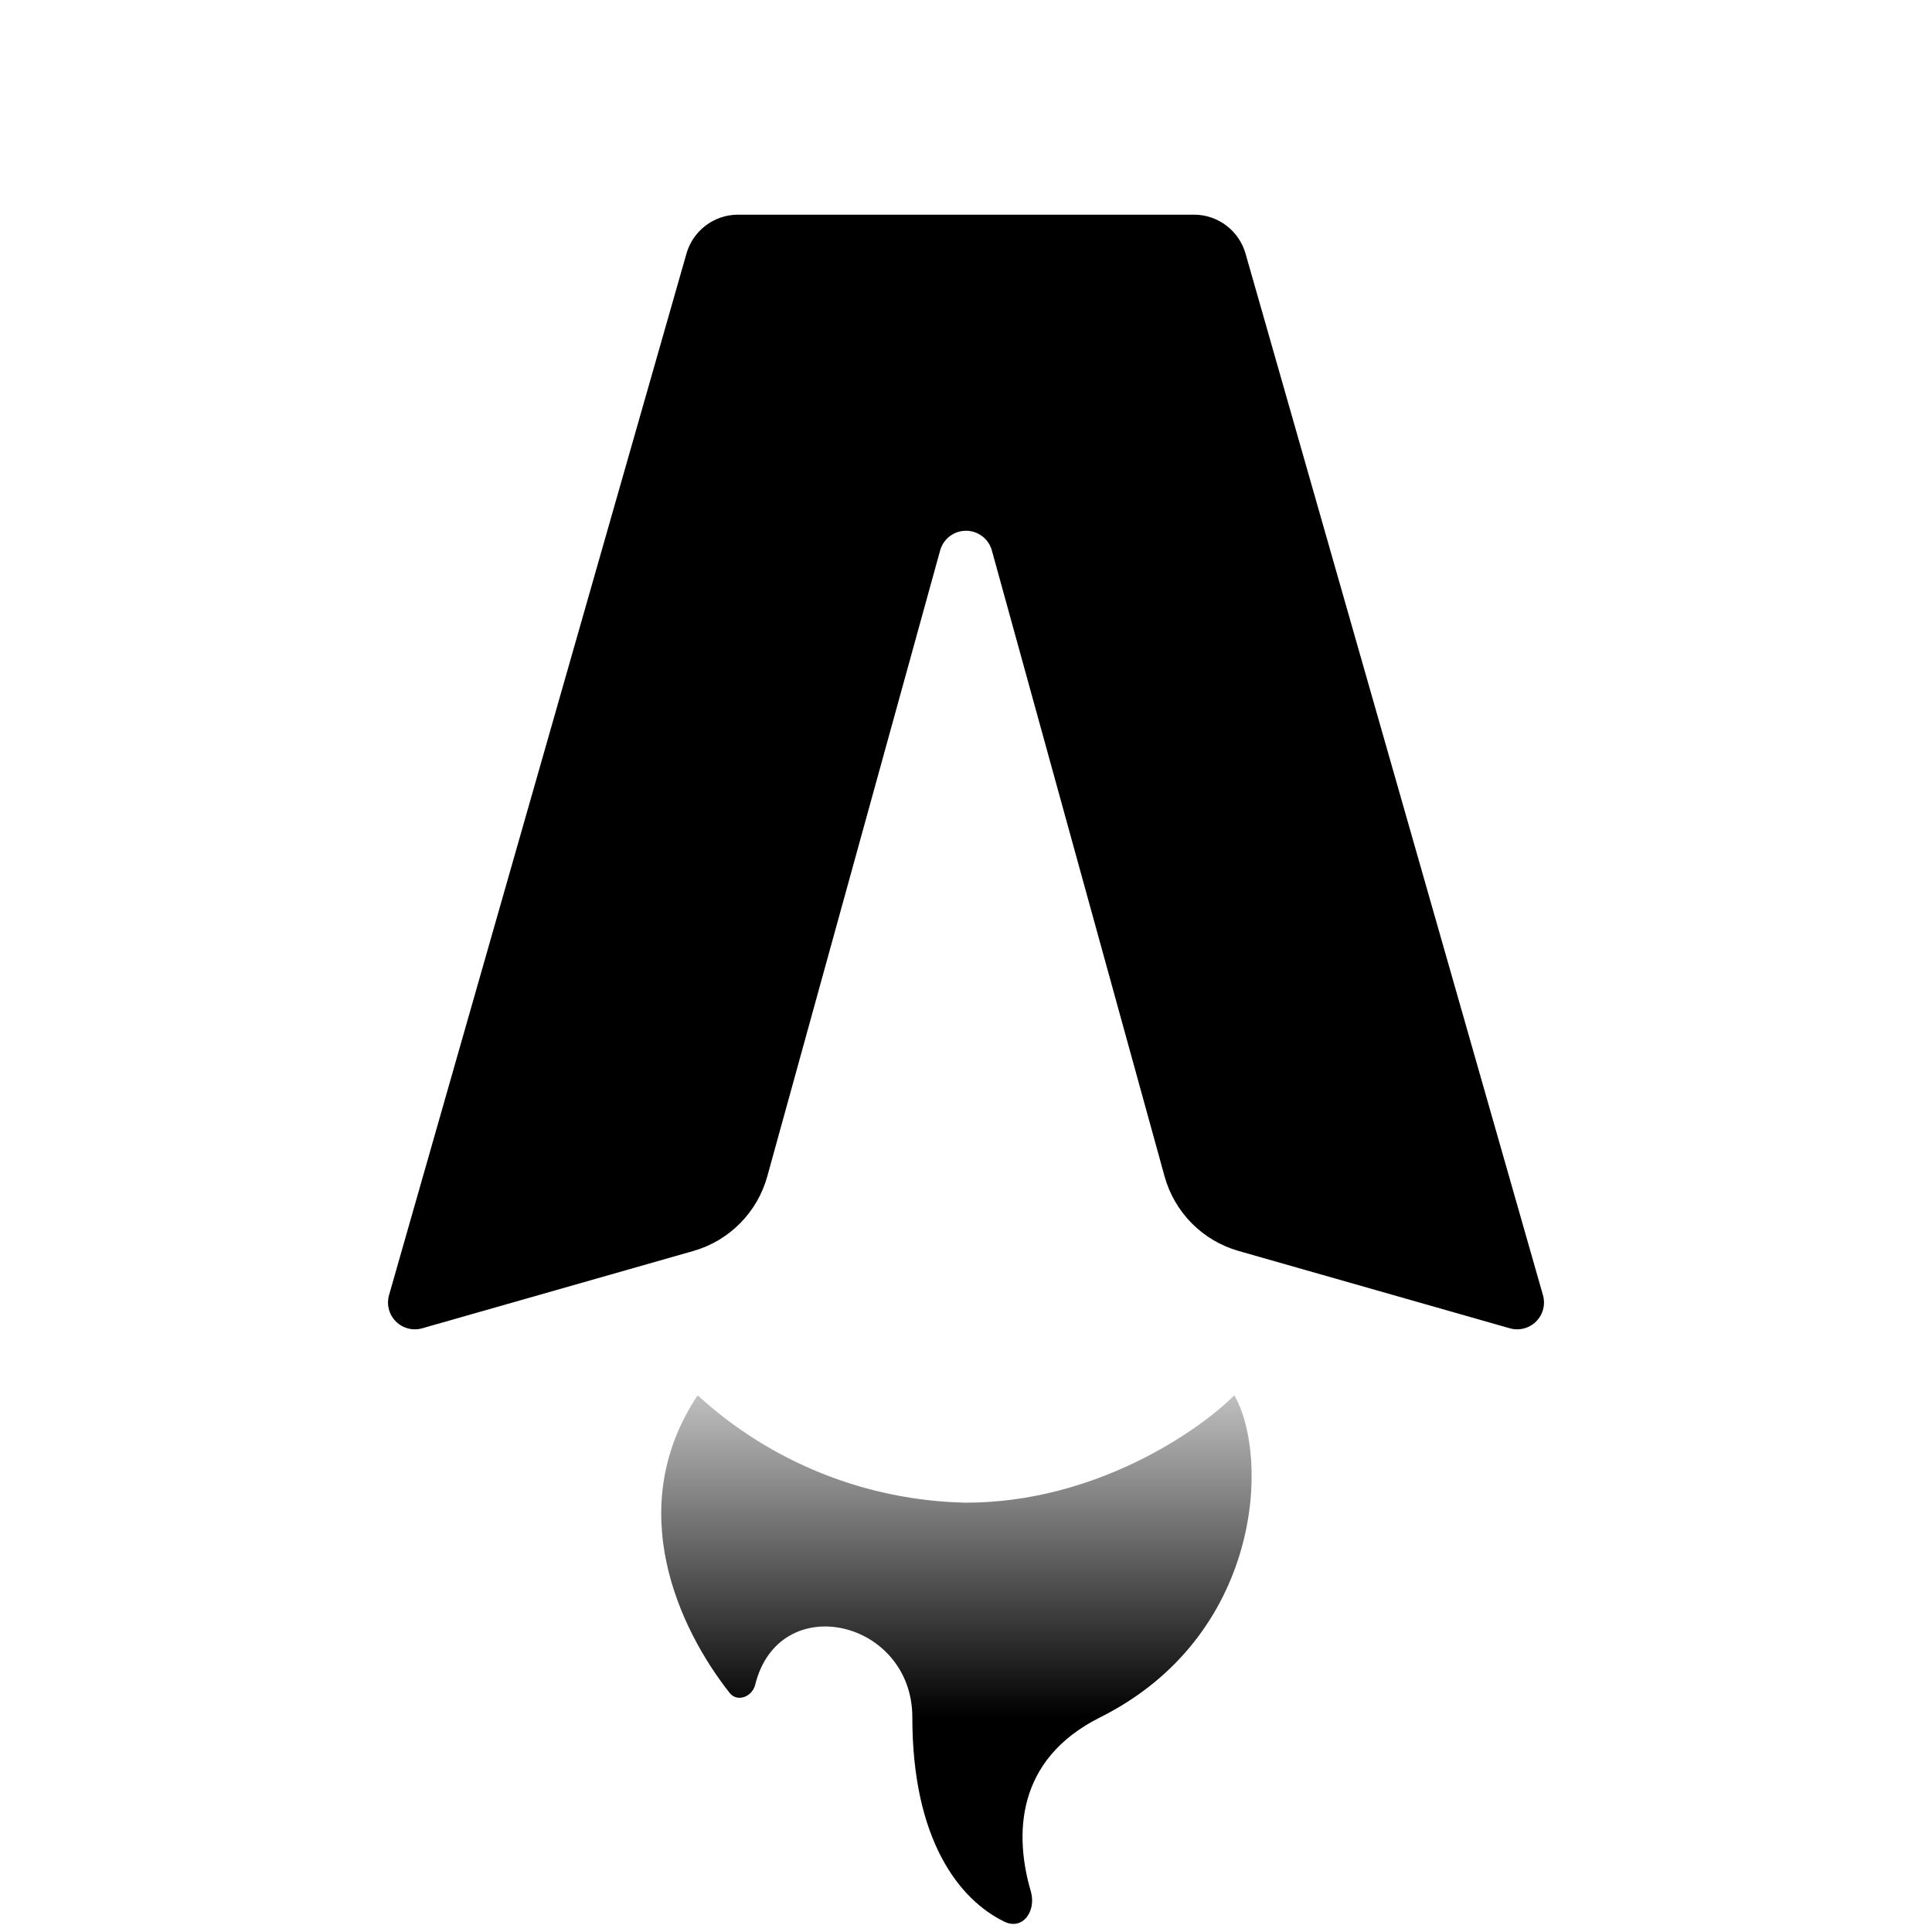
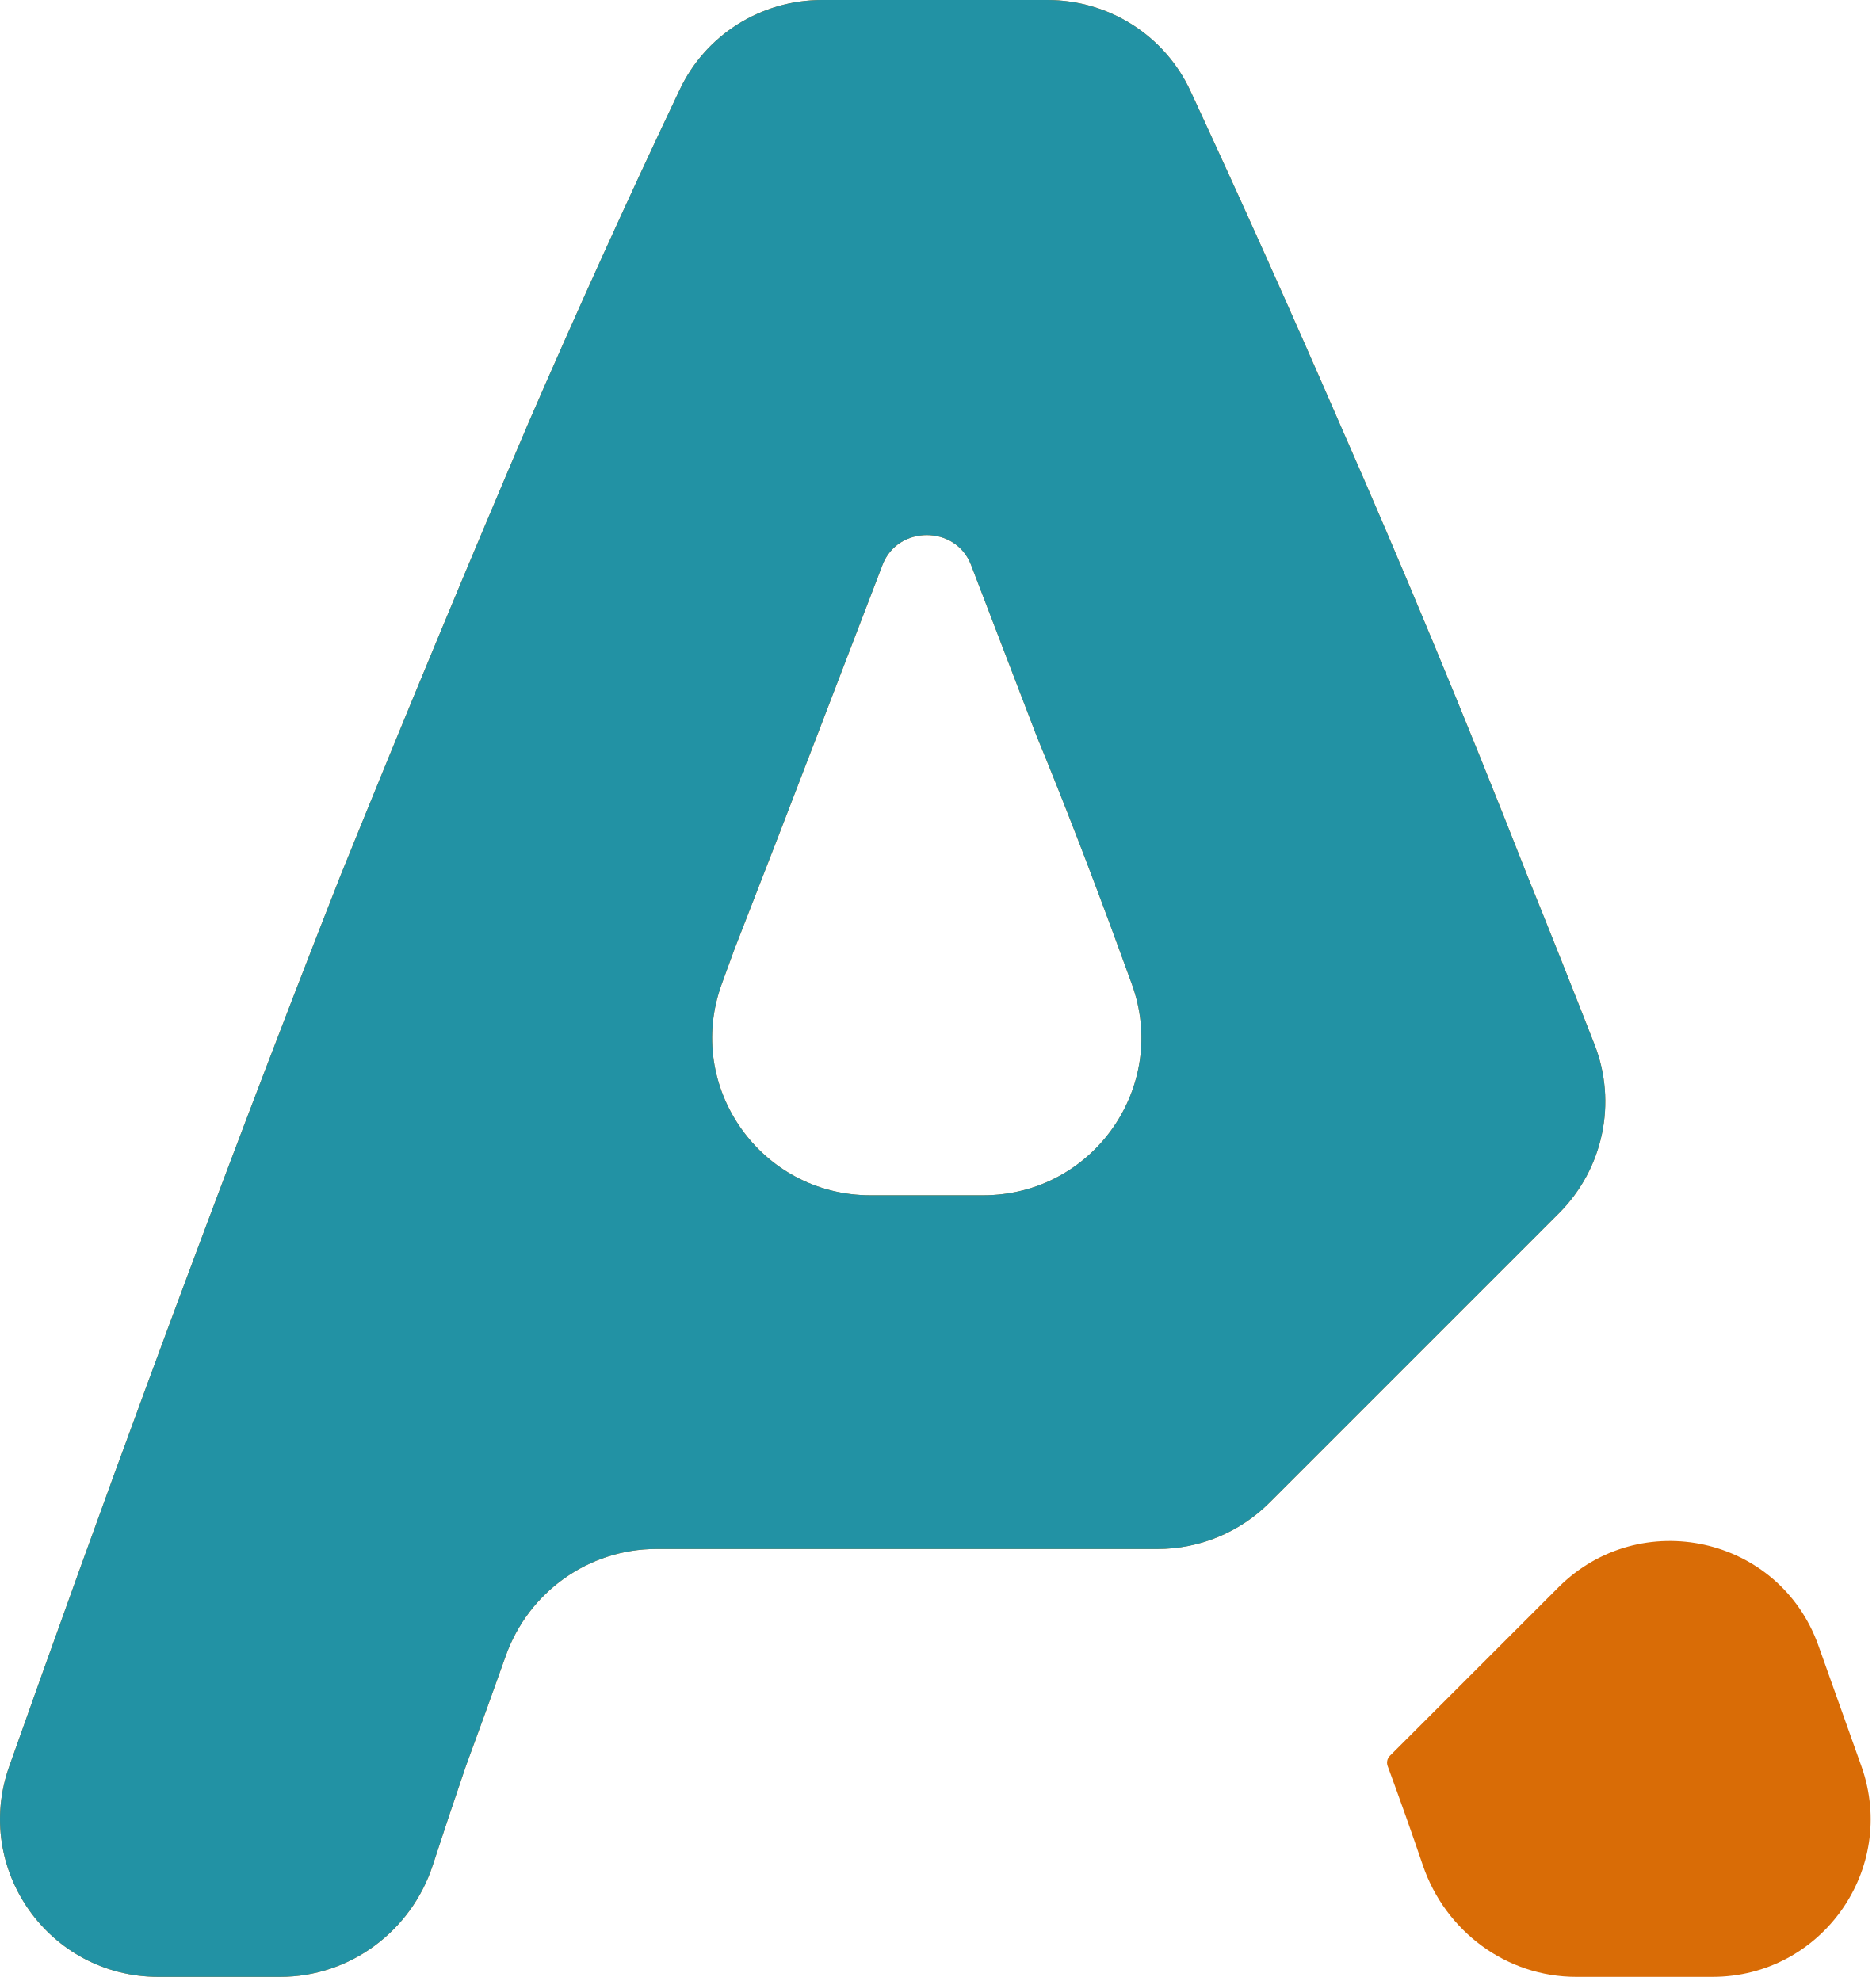
- <svg xmlns="http://www.w3.org/2000/svg" fill="none" viewBox="0 0 36 36">
-   <path fill="#000" d="M22.25 4h-8.5a1 1 0 0 0-.96.73l-5.54 19.4a.5.5 0 0 0 .62.62l5.05-1.44a2 2 0 0 0 1.38-1.4l3.22-11.66a.5.5 0 0 1 .96 0l3.22 11.67a2 2 0 0 0 1.38 1.39l5.05 1.44a.5.5 0 0 0 .62-.62l-5.54-19.4a1 1 0 0 0-.96-.73Z" />
-   <path fill="url(#gradient)" d="M18 28a7.63 7.63 0 0 1-5-2c-1.4 2.1-.35 4.35.6 5.55.14.17.41.07.47-.15.44-1.8 2.93-1.22 2.93.6 0 2.28.87 3.4 1.72 3.81.34.16.59-.2.49-.56-.31-1.05-.29-2.46 1.29-3.25 3-1.5 3.17-4.83 2.5-6-.67.67-2.6 2-5 2Z" />
-   <defs>
-     <linearGradient id="gradient" x1="16" x2="16" y1="32" y2="24" gradientUnits="userSpaceOnUse">
-       <stop stop-color="#000" />
-       <stop offset="1" stop-color="#000" stop-opacity="0" />
-     </linearGradient>
-   </defs>
-   <style>
-     @media (prefers-color-scheme:dark){:root{filter:invert(100%)}}
-   </style>
+ <svg xmlns="http://www.w3.org/2000/svg" width="71" height="75" viewBox="0 0 71 75" fill="none">
+   <path fill-rule="evenodd" clip-rule="evenodd" d="M52.522 66.852C52.99 68.123 53.435 69.379 53.857 70.619C54.707 73.117 57.024 74.844 59.663 74.844H64.816C68.945 74.844 71.84 70.77 70.461 66.878C69.909 65.322 69.364 63.791 68.825 62.286C67.347 58.161 62.084 57.001 58.986 60.099L52.609 66.475C52.511 66.574 52.477 66.72 52.522 66.852V66.852ZM48.056 56.887C46.931 58.012 45.405 58.644 43.813 58.644H24.843C22.278 58.644 20.001 60.276 19.142 62.694C18.65 64.08 18.149 65.466 17.638 66.852C17.204 68.12 16.786 69.373 16.383 70.61C15.566 73.118 13.244 74.844 10.606 74.844H5.993C1.864 74.844 -1.031 70.77 0.348 66.878C2.142 61.813 3.874 57.016 5.542 52.488C8.062 45.648 10.51 39.204 12.886 33.156C15.334 27.108 17.71 21.384 20.014 15.984C21.876 11.696 23.782 7.496 25.733 3.385C26.717 1.309 28.816 0 31.113 0H39.648C41.969 0 44.085 1.338 45.061 3.444C46.958 7.536 48.833 11.716 50.686 15.984C53.062 21.384 55.438 27.108 57.814 33.156C58.657 35.238 59.504 37.368 60.355 39.544C61.219 41.751 60.684 44.258 59.008 45.934L48.056 56.887ZM33.406 21.384V21.384C33.984 19.882 36.176 19.882 36.754 21.384V21.384C37.474 23.256 38.302 25.416 39.238 27.864C40.246 30.312 41.29 33.012 42.37 35.964C42.526 36.391 42.683 36.82 42.84 37.252C44.259 41.148 41.362 45.252 37.217 45.252H32.944C28.798 45.252 25.901 41.148 27.32 37.252C27.477 36.82 27.634 36.391 27.79 35.964C28.942 33.012 29.986 30.312 30.922 27.864C31.858 25.416 32.686 23.256 33.406 21.384Z" fill="#D96C06" />
+   <path fill-rule="evenodd" clip-rule="evenodd" d="M59.008 45.934C60.684 44.258 61.219 41.751 60.355 39.544C59.504 37.368 58.657 35.238 57.814 33.156C55.438 27.108 53.062 21.384 50.686 15.984C48.833 11.716 46.958 7.536 45.061 3.444C44.085 1.338 41.969 0 39.648 0H31.113C28.816 0 26.717 1.309 25.733 3.385C23.782 7.496 21.876 11.696 20.014 15.984C17.71 21.384 15.334 27.108 12.886 33.156C10.51 39.204 8.062 45.648 5.542 52.488C3.874 57.016 2.142 61.813 0.348 66.878C-1.031 70.77 1.864 74.844 5.993 74.844H10.606C13.244 74.844 15.566 73.118 16.383 70.61C16.786 69.373 17.204 68.12 17.638 66.852C18.149 65.466 18.65 64.08 19.142 62.694C20.001 60.276 22.278 58.644 24.843 58.644H43.813C45.405 58.644 46.931 58.012 48.056 56.887L59.008 45.934ZM33.406 21.384V21.384C33.984 19.882 36.176 19.882 36.754 21.384V21.384C37.474 23.256 38.302 25.416 39.238 27.864C40.246 30.312 41.29 33.012 42.37 35.964C42.526 36.391 42.683 36.82 42.84 37.252C44.259 41.148 41.362 45.252 37.217 45.252H32.944C28.798 45.252 25.901 41.148 27.32 37.252C27.477 36.82 27.634 36.391 27.79 35.964C28.942 33.012 29.986 30.312 30.922 27.864C31.858 25.416 32.686 23.256 33.406 21.384Z" fill="#2292A4" />
</svg>
